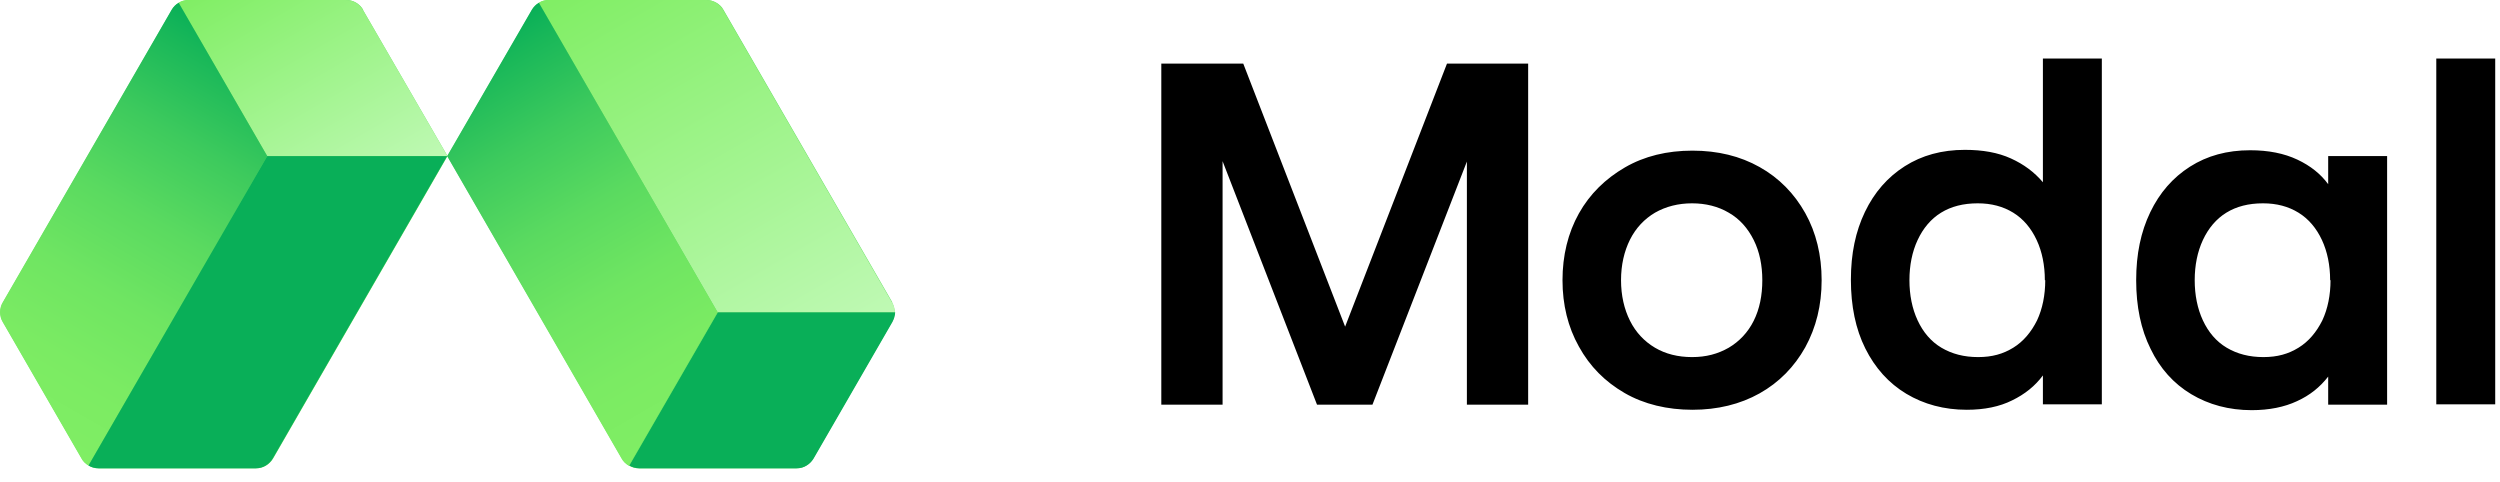
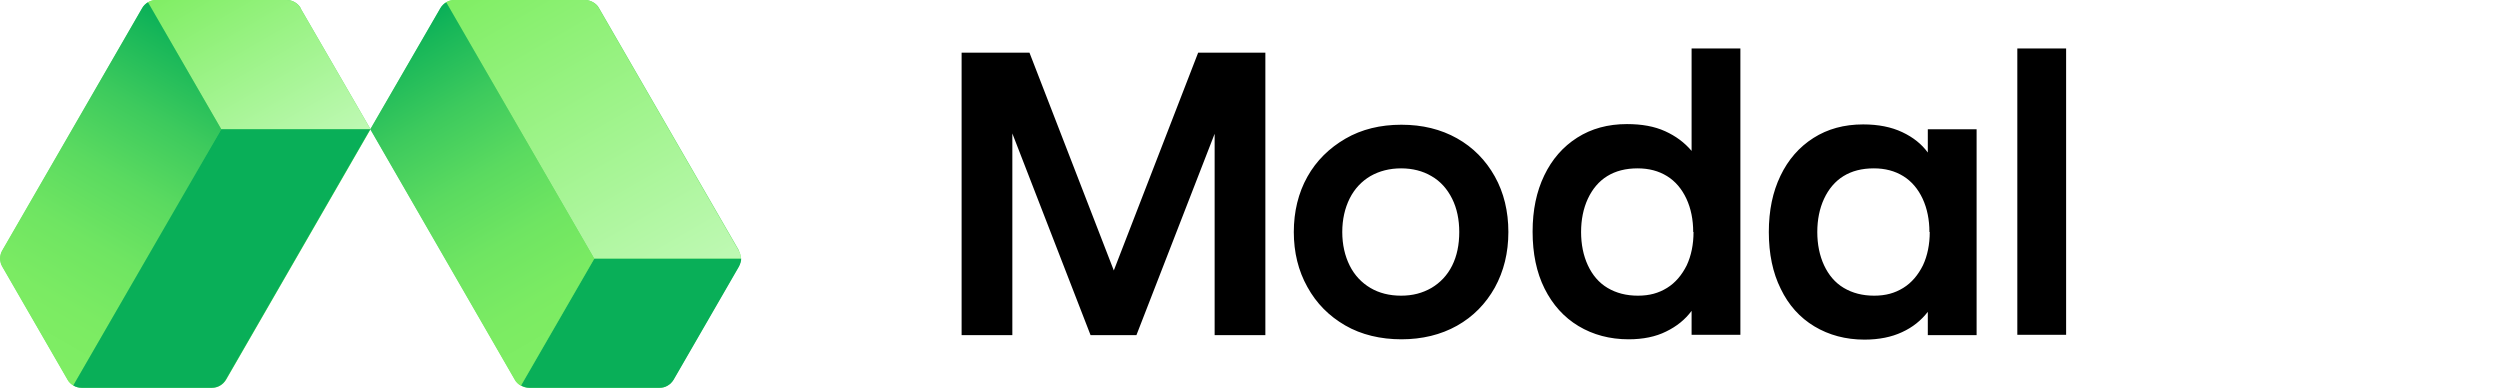
- <svg xmlns="http://www.w3.org/2000/svg" width="187" height="36" viewBox="0 0 187 36" fill="none">
-   <path d="M108.176 4.758H114.306V30.271H109.723V12.085L102.659 30.271H98.513L91.449 12.056V30.271H86.866V4.758H92.996L100.615 24.433L108.234 4.758H108.176ZM135.032 15.938C135.849 17.398 136.258 19.091 136.258 20.959C136.258 22.827 135.849 24.491 135.032 25.98C134.214 27.44 133.076 28.607 131.616 29.425C130.157 30.242 128.464 30.651 126.595 30.651C124.727 30.651 122.976 30.242 121.516 29.395C120.057 28.549 118.918 27.41 118.101 25.922C117.283 24.462 116.875 22.798 116.875 20.959C116.875 19.12 117.283 17.427 118.101 15.967C118.918 14.508 120.086 13.37 121.545 12.523C123.005 11.676 124.698 11.268 126.595 11.268C128.493 11.268 130.157 11.676 131.616 12.494C133.076 13.311 134.214 14.479 135.032 15.938ZM131.821 20.959C131.821 19.85 131.616 18.828 131.178 17.953C130.741 17.077 130.128 16.376 129.31 15.909C128.522 15.442 127.588 15.209 126.566 15.209C125.545 15.209 124.61 15.442 123.793 15.909C123.005 16.376 122.363 17.048 121.925 17.923C121.487 18.799 121.253 19.821 121.253 20.959C121.253 22.098 121.487 23.119 121.925 23.995C122.363 24.871 123.005 25.542 123.793 26.009C124.581 26.476 125.515 26.71 126.566 26.71C127.617 26.71 128.493 26.476 129.31 26.009C130.098 25.542 130.741 24.871 131.178 23.995C131.616 23.119 131.821 22.098 131.821 20.959ZM152.809 4.379H157.217V30.242H152.809V28.082C152.225 28.87 151.466 29.483 150.503 29.95C149.569 30.417 148.43 30.651 147.117 30.651C145.424 30.651 143.906 30.242 142.592 29.454C141.279 28.666 140.257 27.527 139.527 26.068C138.797 24.608 138.447 22.886 138.447 20.93C138.447 18.974 138.797 17.31 139.498 15.851C140.198 14.391 141.191 13.253 142.475 12.435C143.76 11.618 145.249 11.209 146.971 11.209C148.314 11.209 149.452 11.414 150.415 11.851C151.379 12.289 152.167 12.873 152.809 13.632V4.291V4.379ZM152.955 20.959C152.955 19.85 152.751 18.828 152.342 17.953C151.933 17.077 151.35 16.376 150.591 15.909C149.832 15.442 148.956 15.209 147.934 15.209C146.854 15.209 145.949 15.442 145.19 15.909C144.431 16.376 143.847 17.077 143.439 17.953C143.03 18.828 142.826 19.85 142.826 20.959C142.826 22.068 143.03 23.09 143.439 23.966C143.847 24.842 144.431 25.542 145.219 26.009C146.008 26.476 146.912 26.71 147.963 26.71C149.014 26.71 149.832 26.476 150.591 26.009C151.35 25.542 151.933 24.842 152.371 23.966C152.78 23.09 152.984 22.068 152.984 20.959H152.955ZM174.148 11.676H178.556V30.271H174.148V28.169C173.535 28.958 172.776 29.571 171.813 30.008C170.878 30.446 169.74 30.68 168.426 30.68C166.733 30.68 165.215 30.271 163.902 29.483C162.588 28.695 161.566 27.556 160.866 26.097C160.136 24.637 159.786 22.915 159.786 20.959C159.786 19.003 160.136 17.34 160.837 15.88C161.537 14.42 162.53 13.282 163.814 12.464C165.099 11.647 166.587 11.239 168.31 11.239C169.682 11.239 170.849 11.472 171.842 11.939C172.834 12.406 173.593 13.019 174.148 13.778V11.618V11.676ZM174.294 20.959C174.294 19.85 174.089 18.828 173.681 17.953C173.272 17.077 172.688 16.376 171.929 15.909C171.17 15.442 170.295 15.209 169.273 15.209C168.193 15.209 167.288 15.442 166.529 15.909C165.77 16.376 165.186 17.077 164.777 17.953C164.369 18.828 164.164 19.85 164.164 20.959C164.164 22.068 164.369 23.09 164.777 23.966C165.186 24.842 165.77 25.542 166.558 26.009C167.346 26.476 168.251 26.71 169.302 26.71C170.353 26.71 171.17 26.476 171.929 26.009C172.688 25.542 173.272 24.842 173.71 23.966C174.119 23.09 174.323 22.068 174.323 20.959H174.294ZM182.234 4.379V30.242H186.642V4.379H182.234Z" fill="black" />
-   <path d="M27.14 0.73L33.474 11.677L20.426 34.3C20.163 34.737 19.696 35.029 19.17 35.029H7.377C7.114 35.029 6.852 34.971 6.647 34.825C6.443 34.708 6.239 34.504 6.122 34.3L0.225 24.083C-0.037 23.645 -0.037 23.061 0.225 22.623L12.865 0.73C12.982 0.496 13.186 0.321 13.391 0.204C13.595 0.088 13.858 0 14.12 0H25.914C26.439 0 26.906 0.292 27.169 0.73H27.14ZM66.752 22.623L54.112 0.73C53.995 0.496 53.791 0.321 53.587 0.204C53.383 0.088 53.12 0 52.857 0H41.064C40.538 0 40.071 0.292 39.809 0.73L33.474 11.677L46.523 34.3C46.785 34.737 47.252 35.029 47.778 35.029H59.571C59.834 35.029 60.096 34.971 60.301 34.825C60.505 34.708 60.709 34.504 60.826 34.3L66.723 24.083C66.986 23.645 66.986 23.061 66.723 22.623H66.752Z" fill="#62DE61" />
-   <path d="M19.988 11.677H33.474L27.14 0.73C26.877 0.292 26.41 0 25.884 0H14.091C13.828 0 13.566 0.058 13.361 0.204L19.988 11.677Z" fill="url(#paint0_linear_211_114)" />
-   <path d="M19.989 11.677L13.362 0.204C13.158 0.321 12.954 0.525 12.837 0.73L0.197 22.623C-0.066 23.061 -0.066 23.645 0.197 24.083L6.094 34.3C6.21 34.533 6.415 34.708 6.619 34.825L19.989 11.677Z" fill="url(#paint1_linear_211_114)" />
-   <path d="M33.475 11.677H19.989L6.619 34.825C6.823 34.942 7.086 35.029 7.349 35.029H19.142C19.668 35.029 20.135 34.737 20.397 34.3L33.446 11.677H33.475Z" fill="#09AF58" />
-   <path d="M66.754 24.083C66.871 23.849 66.958 23.616 66.958 23.353H53.706L47.079 34.825C47.283 34.942 47.546 35.029 47.809 35.029H59.602C60.128 35.029 60.595 34.737 60.857 34.3L66.754 24.083Z" fill="#09AF58" />
-   <path d="M41.035 0C40.773 0 40.51 0.058 40.306 0.204L53.675 23.353H66.928C66.928 23.09 66.87 22.857 66.724 22.623L54.084 0.73C53.821 0.292 53.354 0 52.829 0H41.035Z" fill="url(#paint2_linear_211_114)" />
-   <path d="M47.047 34.825L53.674 23.353L40.304 0.204C40.1 0.321 39.896 0.525 39.779 0.73L33.444 11.677L46.493 34.3C46.61 34.533 46.814 34.708 47.018 34.825H47.047Z" fill="url(#paint3_linear_211_114)" />
+ <svg xmlns="http://www.w3.org/2000/svg" width="548" height="85" viewBox="0 0 548 85" fill="none">
+   <path d="M262.494 11.546H277.368V73.454H266.248V29.325L249.107 73.454H239.048L221.906 29.254V73.454H210.785V11.546H225.66L244.147 59.287L262.635 11.546H262.494ZM327.66 38.675C329.643 42.217 330.635 46.325 330.635 50.858C330.635 55.391 329.643 59.429 327.66 63.041C325.676 66.583 322.914 69.416 319.371 71.4C315.831 73.383 311.723 74.375 307.188 74.375C302.655 74.375 298.406 73.383 294.864 71.329C291.323 69.275 288.559 66.512 286.577 62.9C284.592 59.358 283.602 55.32 283.602 50.858C283.602 46.395 284.592 42.287 286.577 38.746C288.559 35.204 291.394 32.441 294.934 30.387C298.477 28.333 302.585 27.341 307.188 27.341C311.793 27.341 315.831 28.333 319.371 30.316C322.914 32.3 325.676 35.133 327.66 38.675ZM319.869 50.858C319.869 48.166 319.371 45.687 318.309 43.562C317.248 41.437 315.761 39.737 313.776 38.604C311.864 37.47 309.597 36.904 307.118 36.904C304.64 36.904 302.371 37.47 300.389 38.604C298.477 39.737 296.919 41.367 295.856 43.491C294.793 45.616 294.225 48.095 294.225 50.858C294.225 53.62 294.793 56.1 295.856 58.225C296.919 60.35 298.477 61.979 300.389 63.112C302.301 64.245 304.567 64.812 307.118 64.812C309.668 64.812 311.793 64.245 313.776 63.112C315.688 61.979 317.248 60.35 318.309 58.225C319.371 56.1 319.869 53.62 319.869 50.858ZM370.797 10.625H381.493V73.383H370.797V68.141C369.38 70.054 367.538 71.541 365.201 72.675C362.935 73.808 360.171 74.375 356.985 74.375C352.877 74.375 349.193 73.383 346.005 71.47C342.819 69.558 340.339 66.795 338.568 63.254C336.796 59.712 335.947 55.533 335.947 50.787C335.947 46.041 336.796 42.004 338.497 38.462C340.196 34.921 342.605 32.158 345.721 30.175C348.839 28.191 352.452 27.2 356.631 27.2C359.889 27.2 362.651 27.696 364.988 28.758C367.327 29.821 369.239 31.237 370.797 33.079V10.412V10.625ZM371.151 50.858C371.151 48.166 370.656 45.687 369.663 43.562C368.671 41.437 367.256 39.737 365.415 38.604C363.573 37.47 361.447 36.904 358.967 36.904C356.347 36.904 354.151 37.47 352.309 38.604C350.467 39.737 349.05 41.437 348.06 43.562C347.068 45.687 346.573 48.166 346.573 50.858C346.573 53.55 347.068 56.029 348.06 58.154C349.05 60.279 350.467 61.979 352.379 63.112C354.294 64.245 356.487 64.812 359.038 64.812C361.588 64.812 363.573 64.245 365.415 63.112C367.256 61.979 368.671 60.279 369.734 58.154C370.726 56.029 371.221 53.55 371.221 50.858H371.151ZM422.576 28.333H433.272V73.454H422.576V68.354C421.089 70.266 419.247 71.754 416.91 72.816C414.641 73.879 411.88 74.445 408.692 74.445C404.584 74.445 400.9 73.454 397.714 71.541C394.526 69.629 392.046 66.866 390.347 63.325C388.576 59.783 387.726 55.604 387.726 50.858C387.726 46.112 388.576 42.075 390.277 38.533C391.975 34.992 394.385 32.229 397.501 30.245C400.619 28.262 404.229 27.271 408.41 27.271C411.739 27.271 414.571 27.837 416.981 28.971C419.388 30.104 421.229 31.591 422.576 33.433V28.191V28.333ZM422.93 50.858C422.93 48.166 422.433 45.687 421.443 43.562C420.451 41.437 419.033 39.737 417.192 38.604C415.35 37.47 413.227 36.904 410.747 36.904C408.126 36.904 405.93 37.47 404.089 38.604C402.247 39.737 400.83 41.437 399.837 43.562C398.847 45.687 398.35 48.166 398.35 50.858C398.35 53.55 398.847 56.029 399.837 58.154C400.83 60.279 402.247 61.979 404.159 63.112C406.071 64.245 408.267 64.812 410.817 64.812C413.368 64.812 415.35 64.245 417.192 63.112C419.033 61.979 420.451 60.279 421.513 58.154C422.506 56.029 423.001 53.55 423.001 50.858H422.93ZM442.197 10.625V73.383H452.893V10.625H442.197Z" fill="black" />
+   <path d="M65.86 1.771L81.231 28.333L49.569 83.229C48.931 84.291 47.798 84.999 46.523 84.999H17.906C17.269 84.999 16.631 84.858 16.136 84.504C15.64 84.22 15.144 83.725 14.861 83.229L0.552 58.437C-0.085 57.375 -0.085 55.958 0.552 54.896L31.223 1.771C31.506 1.204 32.002 0.779 32.498 0.496C32.994 0.212 33.631 0 34.269 0H62.885C64.16 0 65.294 0.708 65.931 1.771H65.86ZM161.981 54.896L131.31 1.771C131.027 1.204 130.531 0.779 130.035 0.496C129.539 0.212 128.902 0 128.264 0H99.648C98.373 0 97.239 0.708 96.602 1.771L81.231 28.333L112.894 83.229C113.531 84.291 114.664 84.999 115.939 84.999H144.556C145.193 84.999 145.831 84.858 146.327 84.504C146.822 84.22 147.318 83.725 147.601 83.229L161.91 58.437C162.547 57.375 162.547 55.958 161.91 54.896H161.981Z" fill="#62DE61" />
+   <path d="M48.497 28.333H81.222L65.851 1.771C65.214 0.708 64.08 0 62.805 0H34.189C33.551 0 32.914 0.142 32.418 0.496L48.497 28.333Z" fill="url(#paint0_linear_104_21)" />
+   <path d="M48.503 28.334L32.424 0.497C31.928 0.78 31.432 1.276 31.149 1.772L0.478 54.896C-0.159 55.959 -0.159 57.376 0.478 58.438L14.786 83.229C15.07 83.796 15.566 84.221 16.061 84.504L48.503 28.334Z" fill="url(#paint1_linear_104_21)" />
+   <path d="M81.225 28.332H48.5L16.059 84.503C16.554 84.787 17.192 84.999 17.829 84.999H46.446C47.721 84.999 48.854 84.29 49.492 83.228L81.154 28.332H81.225Z" fill="#09AF58" />
+   <path d="M161.976 58.438C162.259 57.871 162.472 57.304 162.472 56.667H130.313L114.234 84.504C114.73 84.787 115.368 85 116.005 85H144.622C145.897 85 147.03 84.292 147.667 83.229L161.976 58.438Z" fill="#09AF58" />
+   <path d="M99.571 0C98.934 0 98.296 0.142 97.801 0.496L130.242 56.666H162.4C162.4 56.029 162.259 55.462 161.905 54.896L131.234 1.771C130.596 0.708 129.463 0 128.188 0H99.571Z" fill="url(#paint2_linear_104_21)" />
+   <path d="M114.164 84.504L130.244 56.667L97.802 0.497C97.306 0.78 96.811 1.276 96.527 1.772L81.156 28.334L112.819 83.229C113.102 83.796 113.598 84.221 114.094 84.504H114.164Z" fill="url(#paint3_linear_104_21)" />
  <defs>
-     <linearGradient id="paint0_linear_211_114" x1="28.395" y1="14.596" x2="18.411" y2="-2.715" gradientUnits="userSpaceOnUse">
+     <linearGradient id="paint0_linear_104_21" x1="68.897" y1="35.416" x2="44.672" y2="-6.587" gradientUnits="userSpaceOnUse">
      <stop stop-color="#BFF9B4" />
      <stop offset="1" stop-color="#80EE64" />
    </linearGradient>
-     <linearGradient id="paint1_linear_211_114" x1="1.569" y1="31.906" x2="18.237" y2="3.007" gradientUnits="userSpaceOnUse">
+     <linearGradient id="paint1_linear_104_21" x1="3.807" y1="77.421" x2="44.253" y2="7.297" gradientUnits="userSpaceOnUse">
      <stop stop-color="#80EE64" />
      <stop offset="0.18" stop-color="#7BEB63" />
      <stop offset="0.36" stop-color="#6FE562" />
      <stop offset="0.55" stop-color="#5ADA60" />
      <stop offset="0.74" stop-color="#3DCA5D" />
      <stop offset="0.93" stop-color="#18B759" />
      <stop offset="1" stop-color="#09AF58" />
    </linearGradient>
-     <linearGradient id="paint2_linear_211_114" x1="62.053" y1="26.184" x2="45.385" y2="-2.715" gradientUnits="userSpaceOnUse">
+     <linearGradient id="paint2_linear_104_21" x1="150.571" y1="63.537" x2="110.126" y2="-6.587" gradientUnits="userSpaceOnUse">
      <stop stop-color="#BFF9B4" />
      <stop offset="1" stop-color="#80EE64" />
    </linearGradient>
-     <linearGradient id="paint3_linear_211_114" x1="51.952" y1="32.023" x2="35.254" y2="3.123" gradientUnits="userSpaceOnUse">
+     <linearGradient id="paint3_linear_104_21" x1="126.064" y1="77.704" x2="85.548" y2="7.58" gradientUnits="userSpaceOnUse">
      <stop stop-color="#80EE64" />
      <stop offset="0.18" stop-color="#7BEB63" />
      <stop offset="0.36" stop-color="#6FE562" />
      <stop offset="0.55" stop-color="#5ADA60" />
      <stop offset="0.74" stop-color="#3DCA5D" />
      <stop offset="0.93" stop-color="#18B759" />
      <stop offset="1" stop-color="#09AF58" />
    </linearGradient>
  </defs>
</svg>
